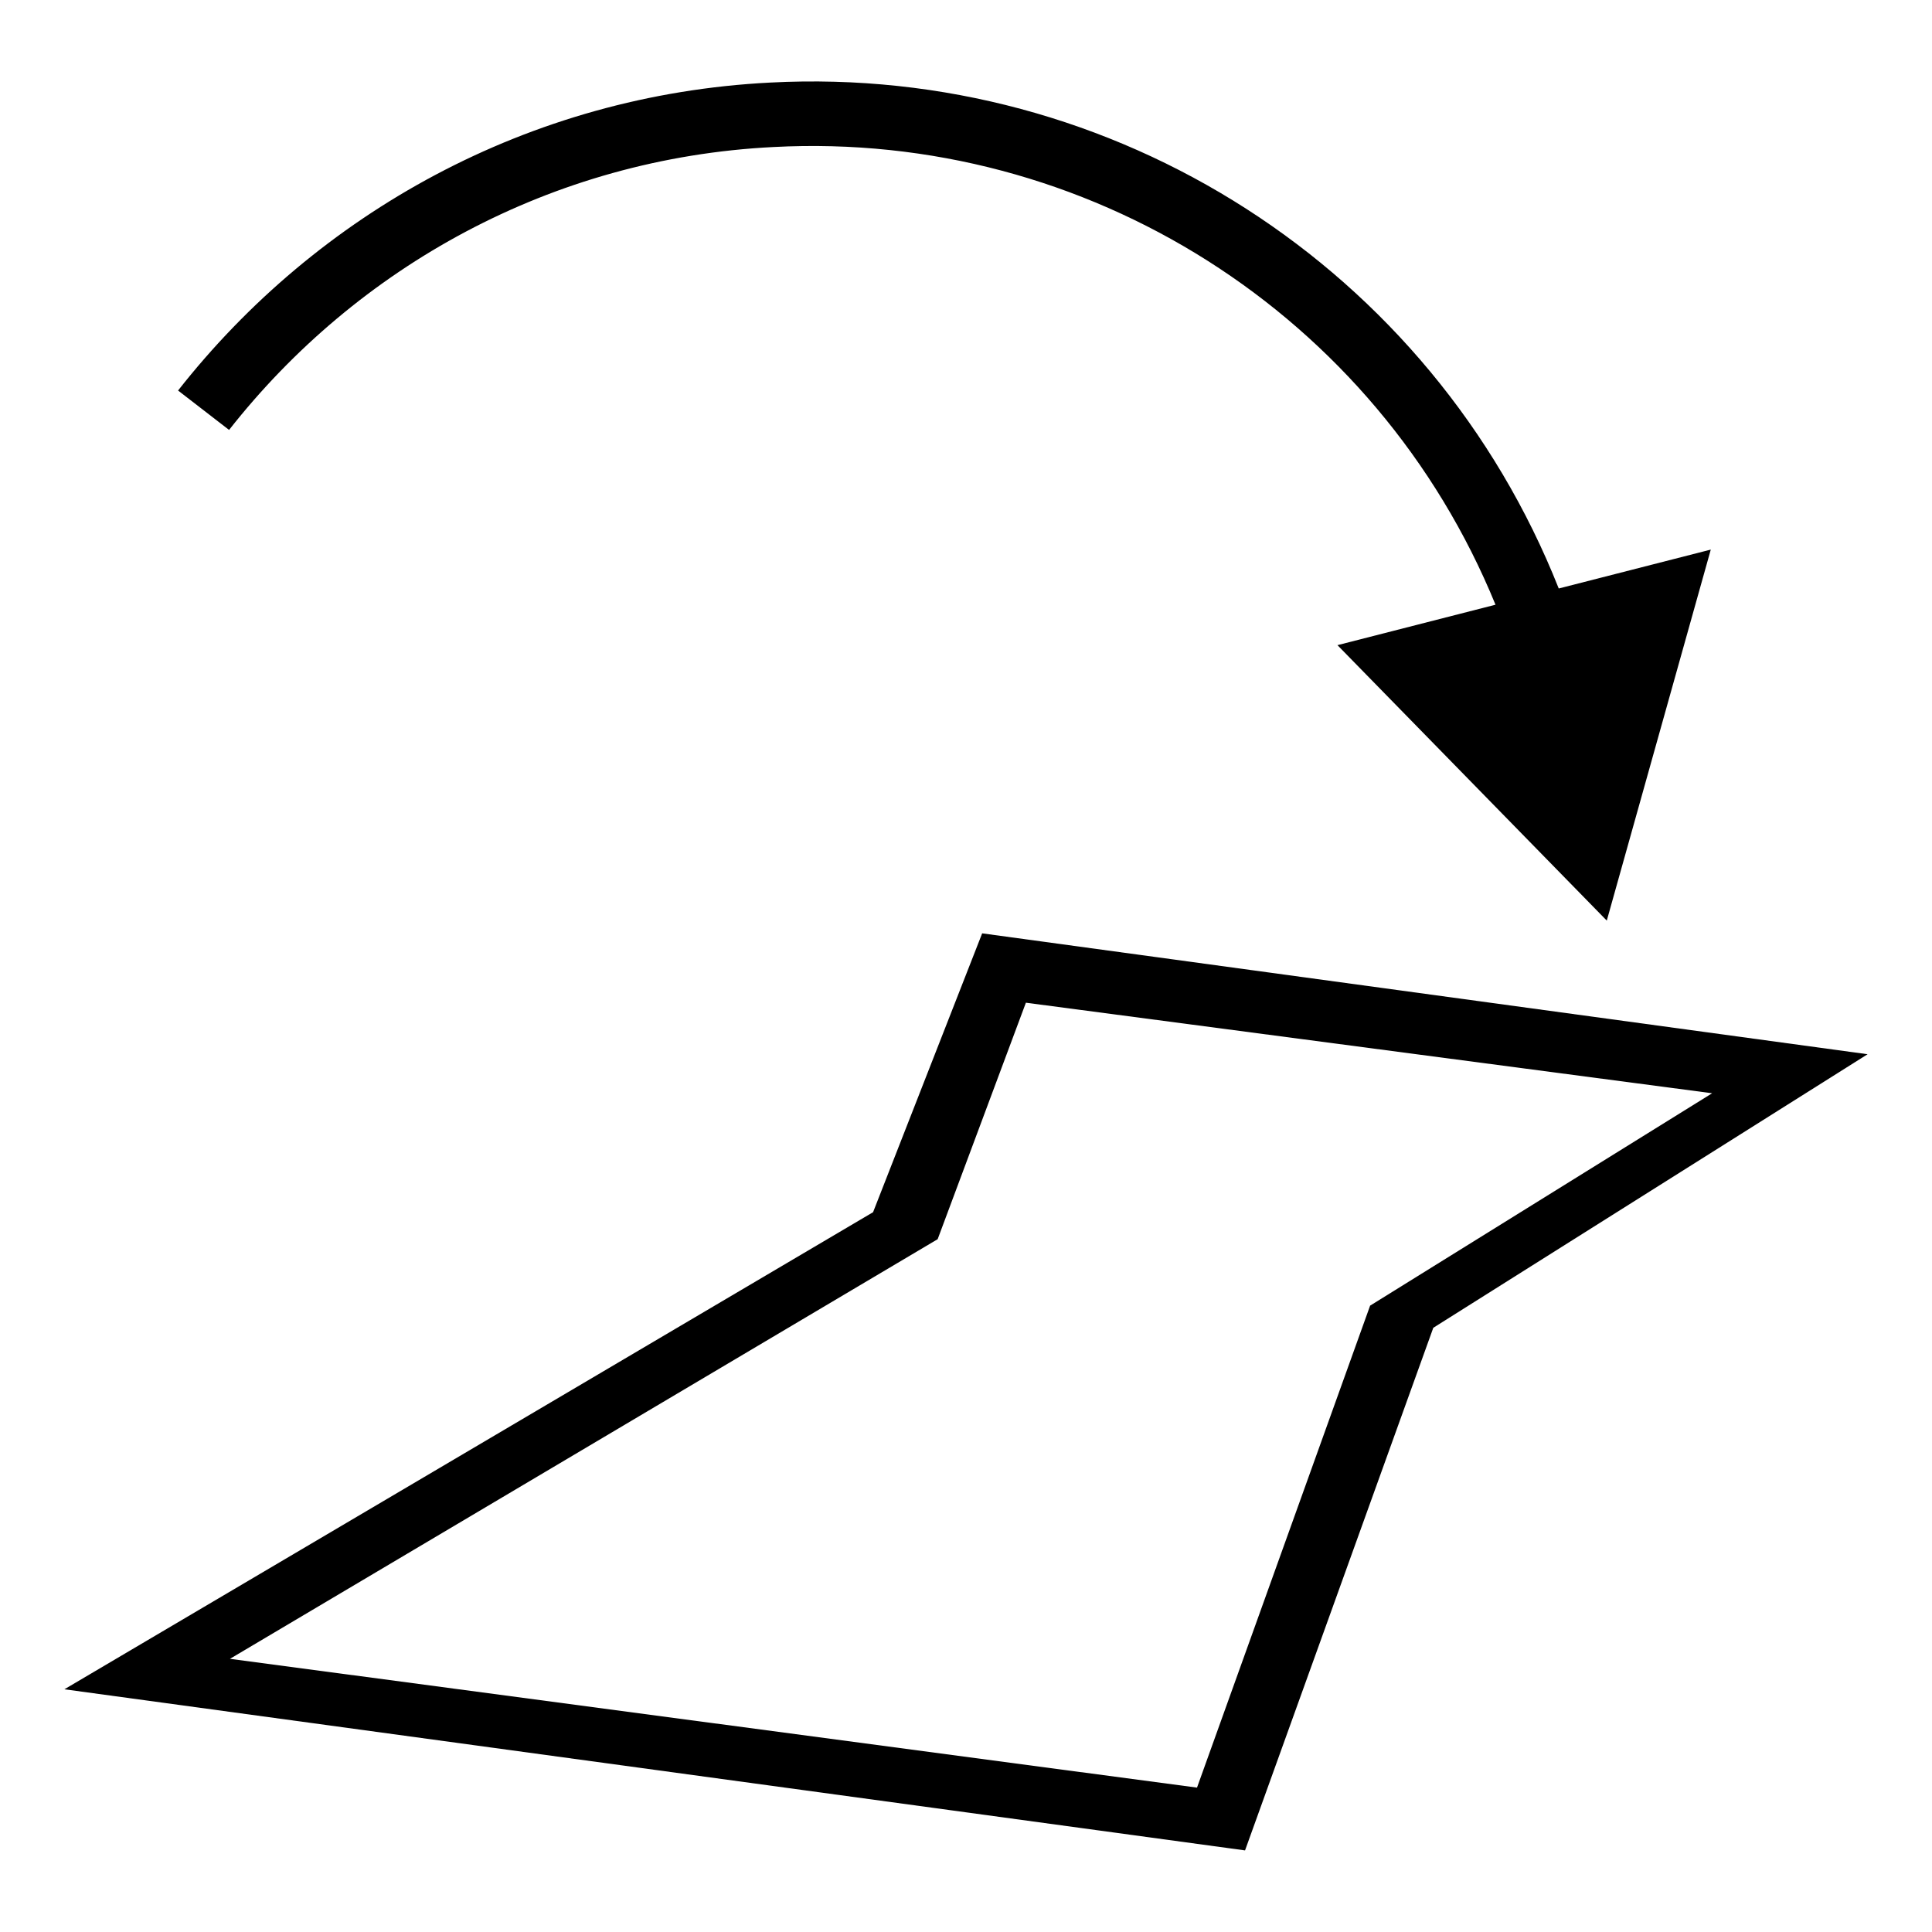
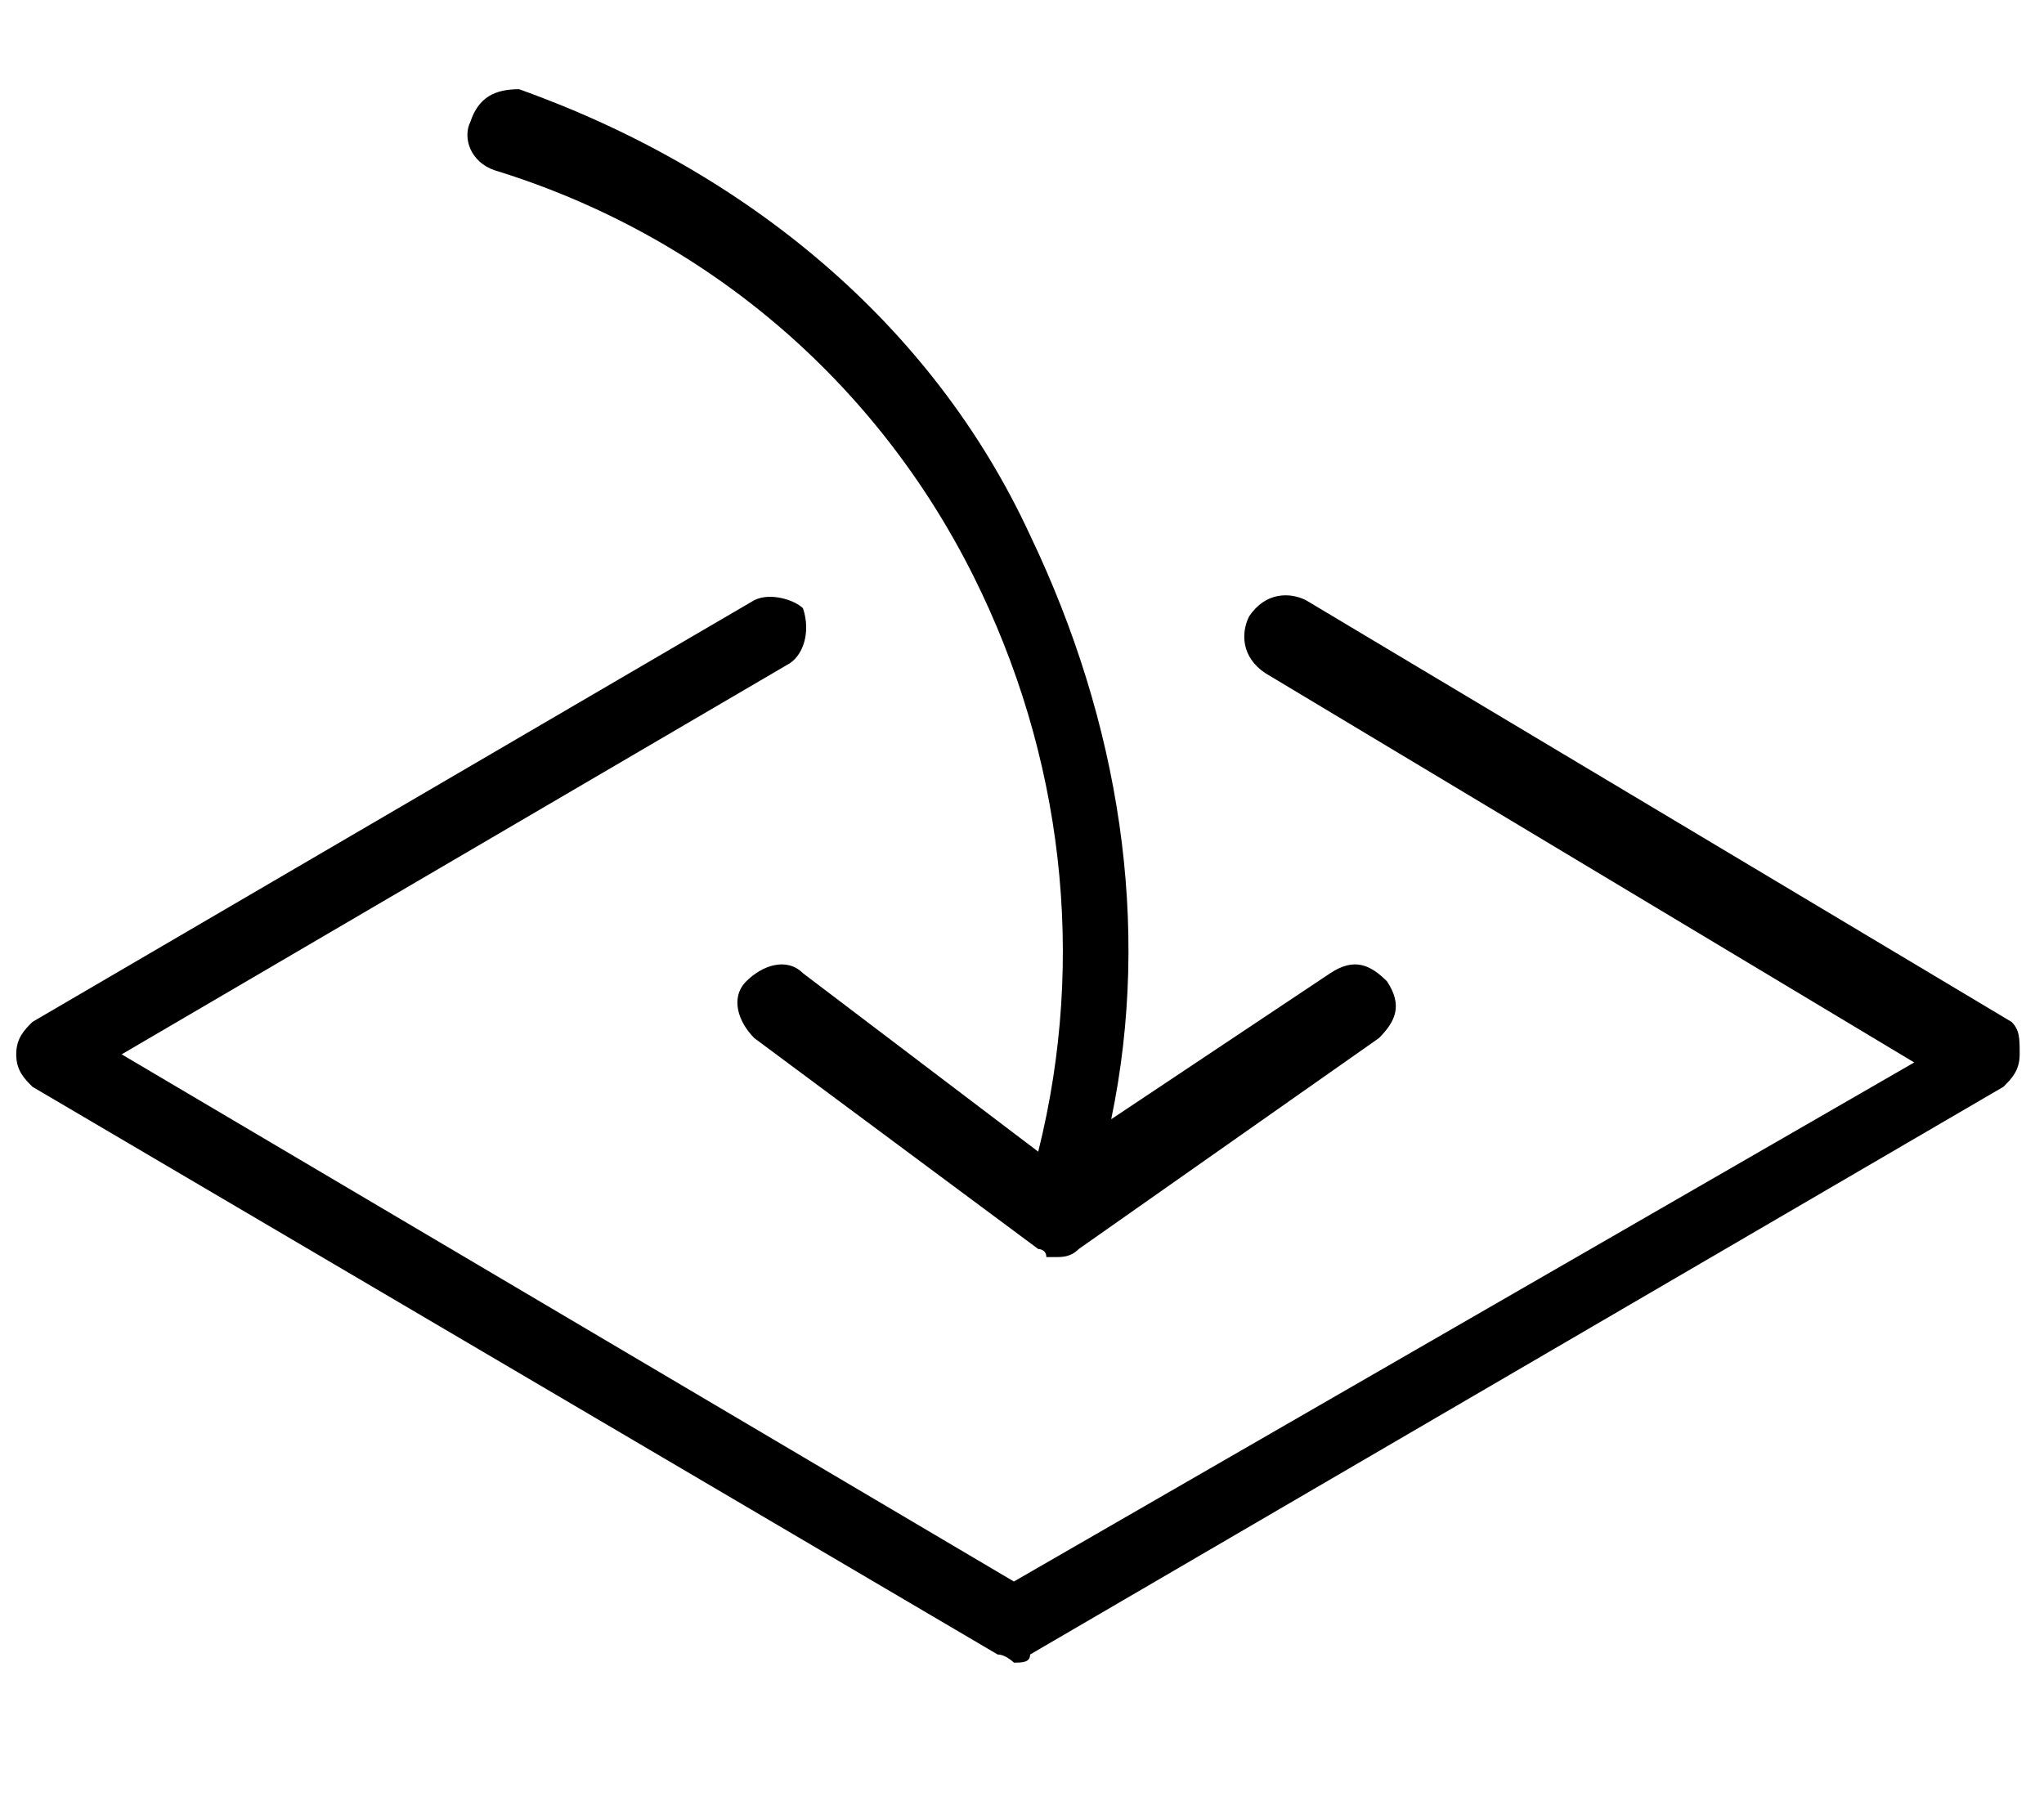
- <svg xmlns="http://www.w3.org/2000/svg" viewBox="0 0 30 30">
-   <switch>
-     <g>
-       <path d="M15.251 14.493l-1.694 4.33L1 26.231l18.333 2.502 2.923-8.115L29 16.37l-13.749-1.877zm6.024 5.781l-2.688 7.484-15.016-2 10.989-6.516 1.37-3.672 10.656 1.406-5.311 3.298zM12.01 2.283A11.461 11.461 0 0 1 23.222 9.39l-2.454.628 4.182 4.277 1.615-5.761-2.361.604a12.466 12.466 0 0 0-12.242-7.856c-3.758.19-7.039 2.035-9.197 4.782l.792.612c1.985-2.526 5.001-4.22 8.453-4.393z" />
-     </g>
-   </switch>
+ <svg xmlns="http://www.w3.org/2000/svg" version="1.1" id="Layer_1" x="0px" y="0px" viewBox="0 0 25.2 22.2" style="enable-background:new 0 0 25.2 22.2;" xml:space="preserve">
+   <g>
+     <path d="M24.8,12.6l-8.7-5.2c-0.2-0.1-0.5-0.1-0.7,0.2c-0.1,0.2-0.1,0.5,0.2,0.7l8,4.8l-11.1,6.4L1.5,13l8.2-4.8   c0.2-0.1,0.3-0.4,0.2-0.7C9.8,7.4,9.5,7.3,9.3,7.4l-8.9,5.2c-0.1,0.1-0.2,0.2-0.2,0.4s0.1,0.3,0.2,0.4l11.9,7   c0.1,0,0.2,0.1,0.2,0.1c0.1,0,0.2,0,0.2-0.1l12-7c0.1-0.1,0.2-0.2,0.2-0.4S24.9,12.7,24.8,12.6z" />
+     <path d="M6.1,2.1c2.6,0.8,4.7,2.6,5.9,5c1.1,2.2,1.4,4.7,0.8,7.1L9.9,12c-0.2-0.2-0.5-0.1-0.7,0.1c-0.2,0.2-0.1,0.5,0.1,0.7   l3.5,2.6c0,0,0,0,0,0c0,0,0.1,0,0.1,0.1c0,0,0.1,0,0.1,0c0.1,0,0.2,0,0.3-0.1l3.7-2.6c0.2-0.2,0.3-0.4,0.1-0.7   c-0.2-0.2-0.4-0.3-0.7-0.1l-2.7,1.8c0.5-2.4,0.1-4.9-1-7.2C11.5,4,9.2,2.1,6.4,1.1C6.1,1.1,5.9,1.2,5.8,1.5C5.7,1.7,5.8,2,6.1,2.1z   " />
+   </g>
</svg>
